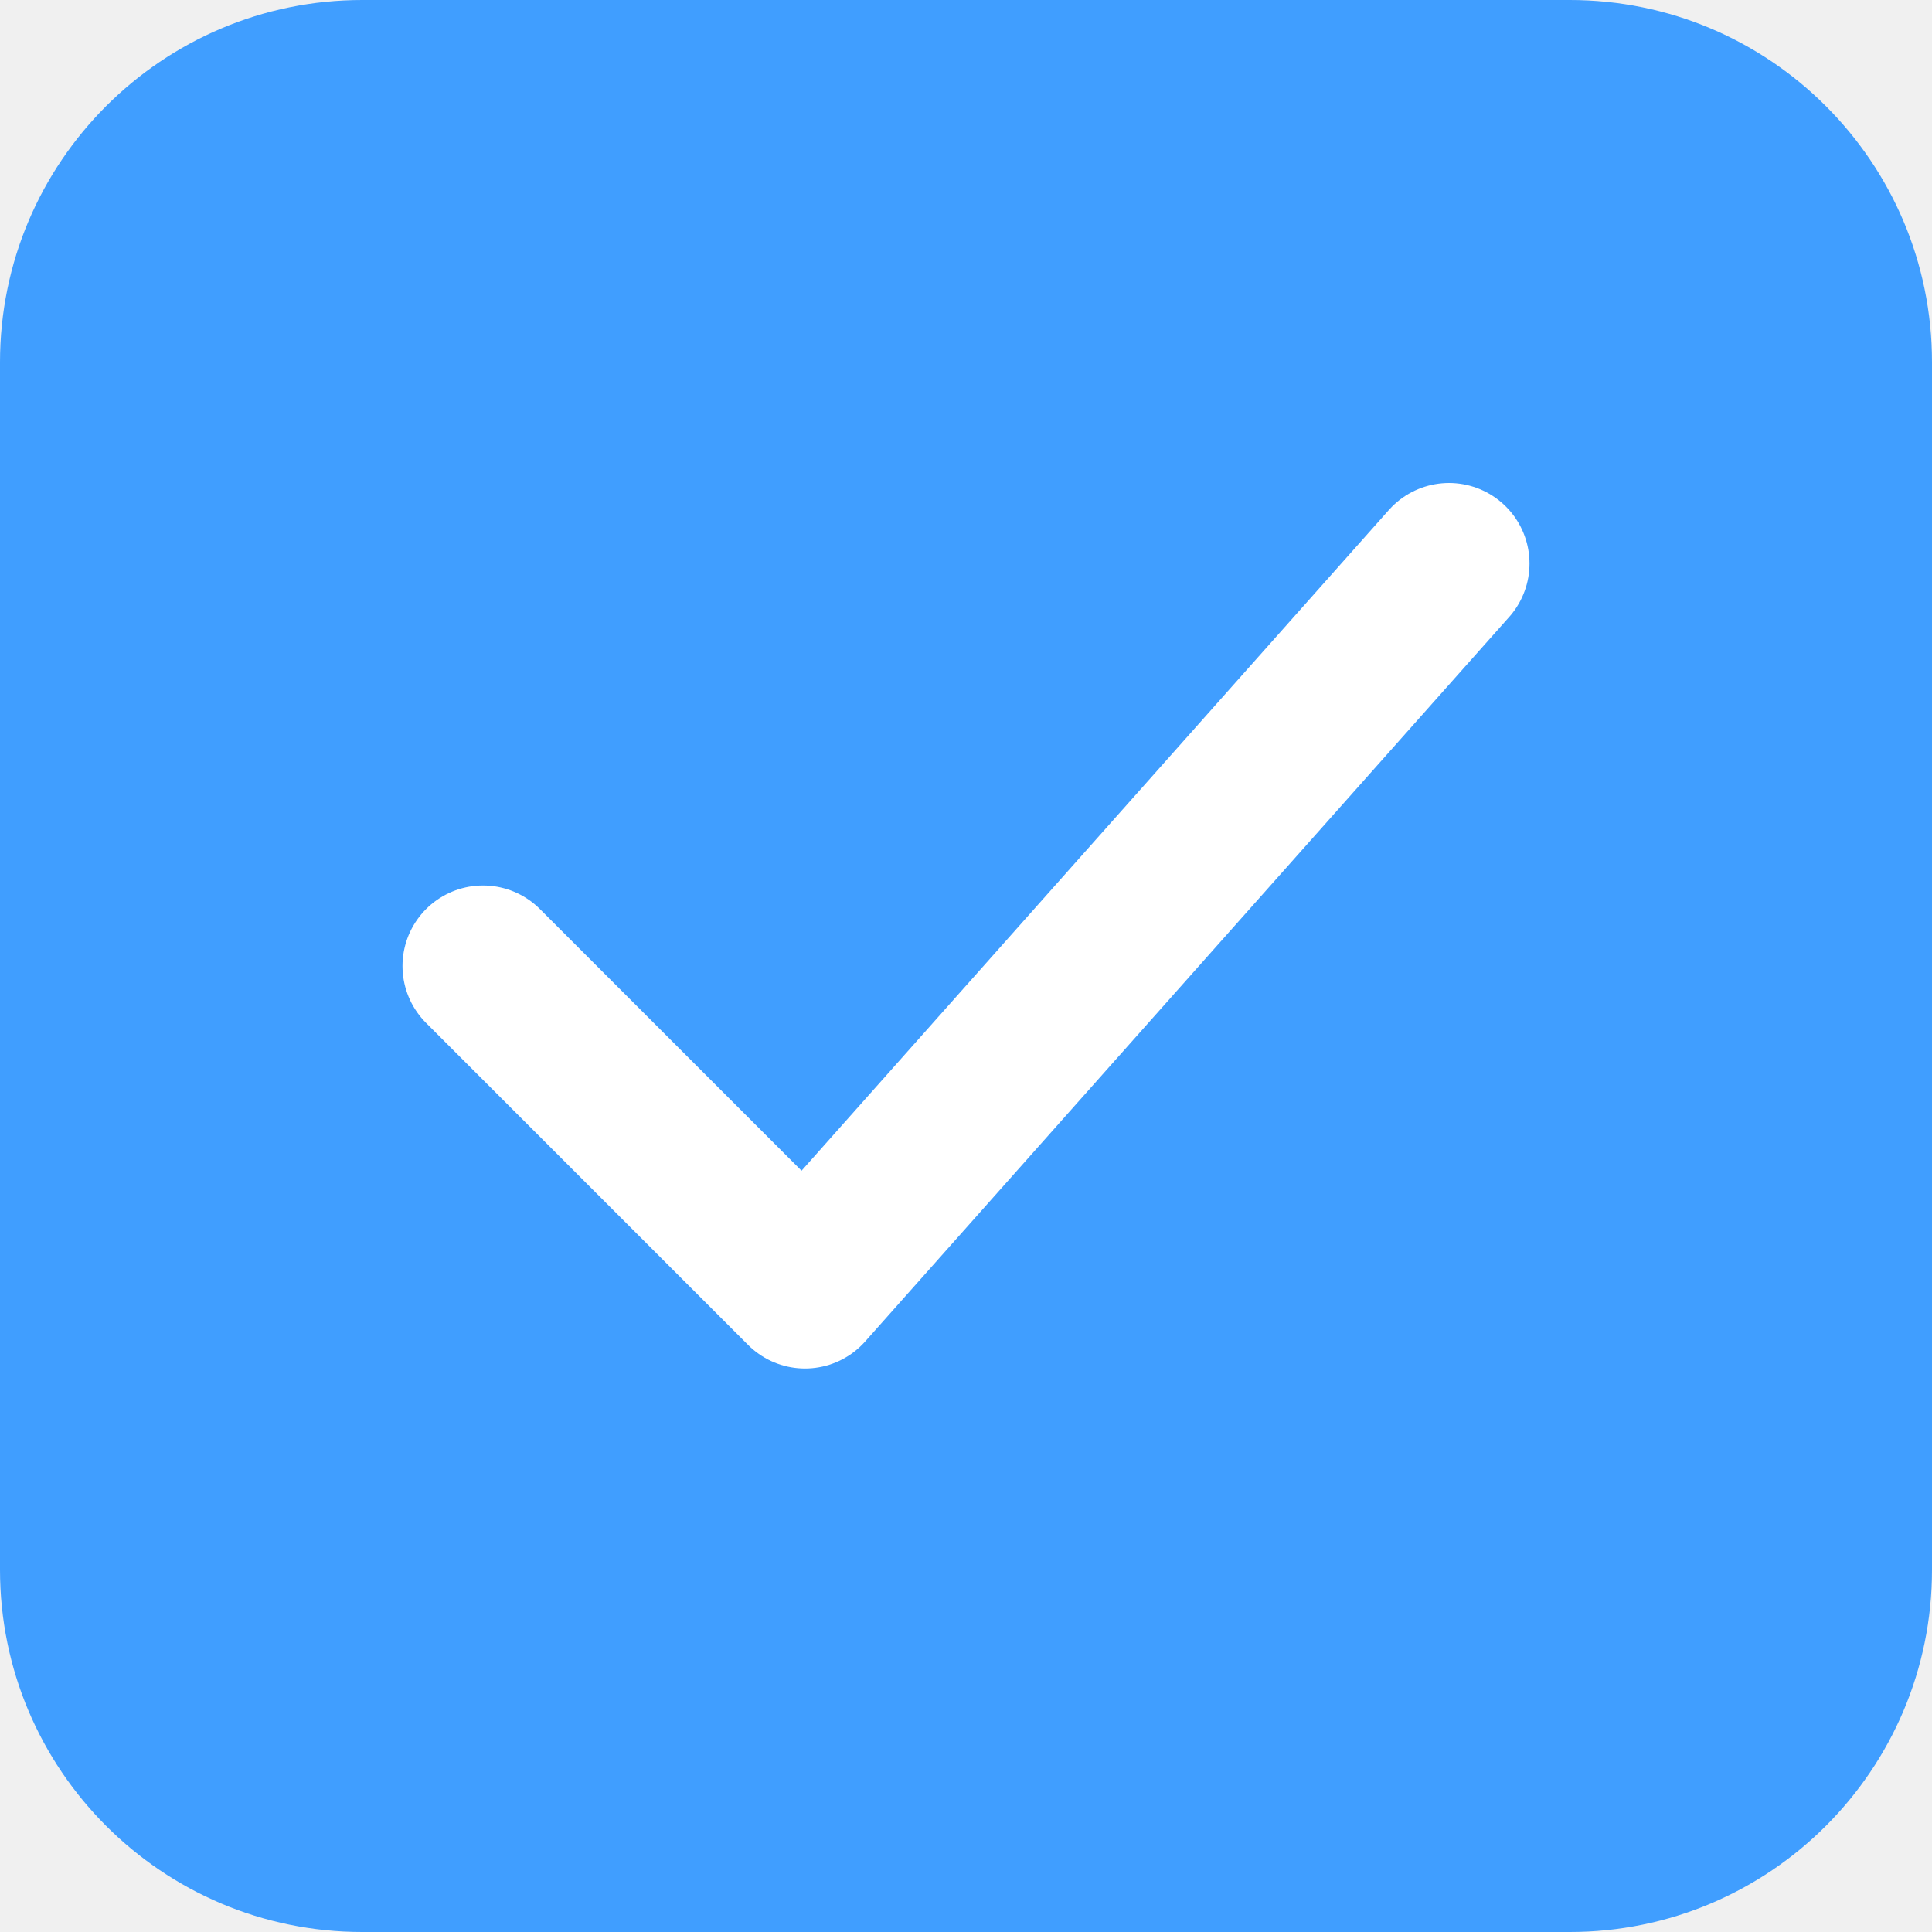
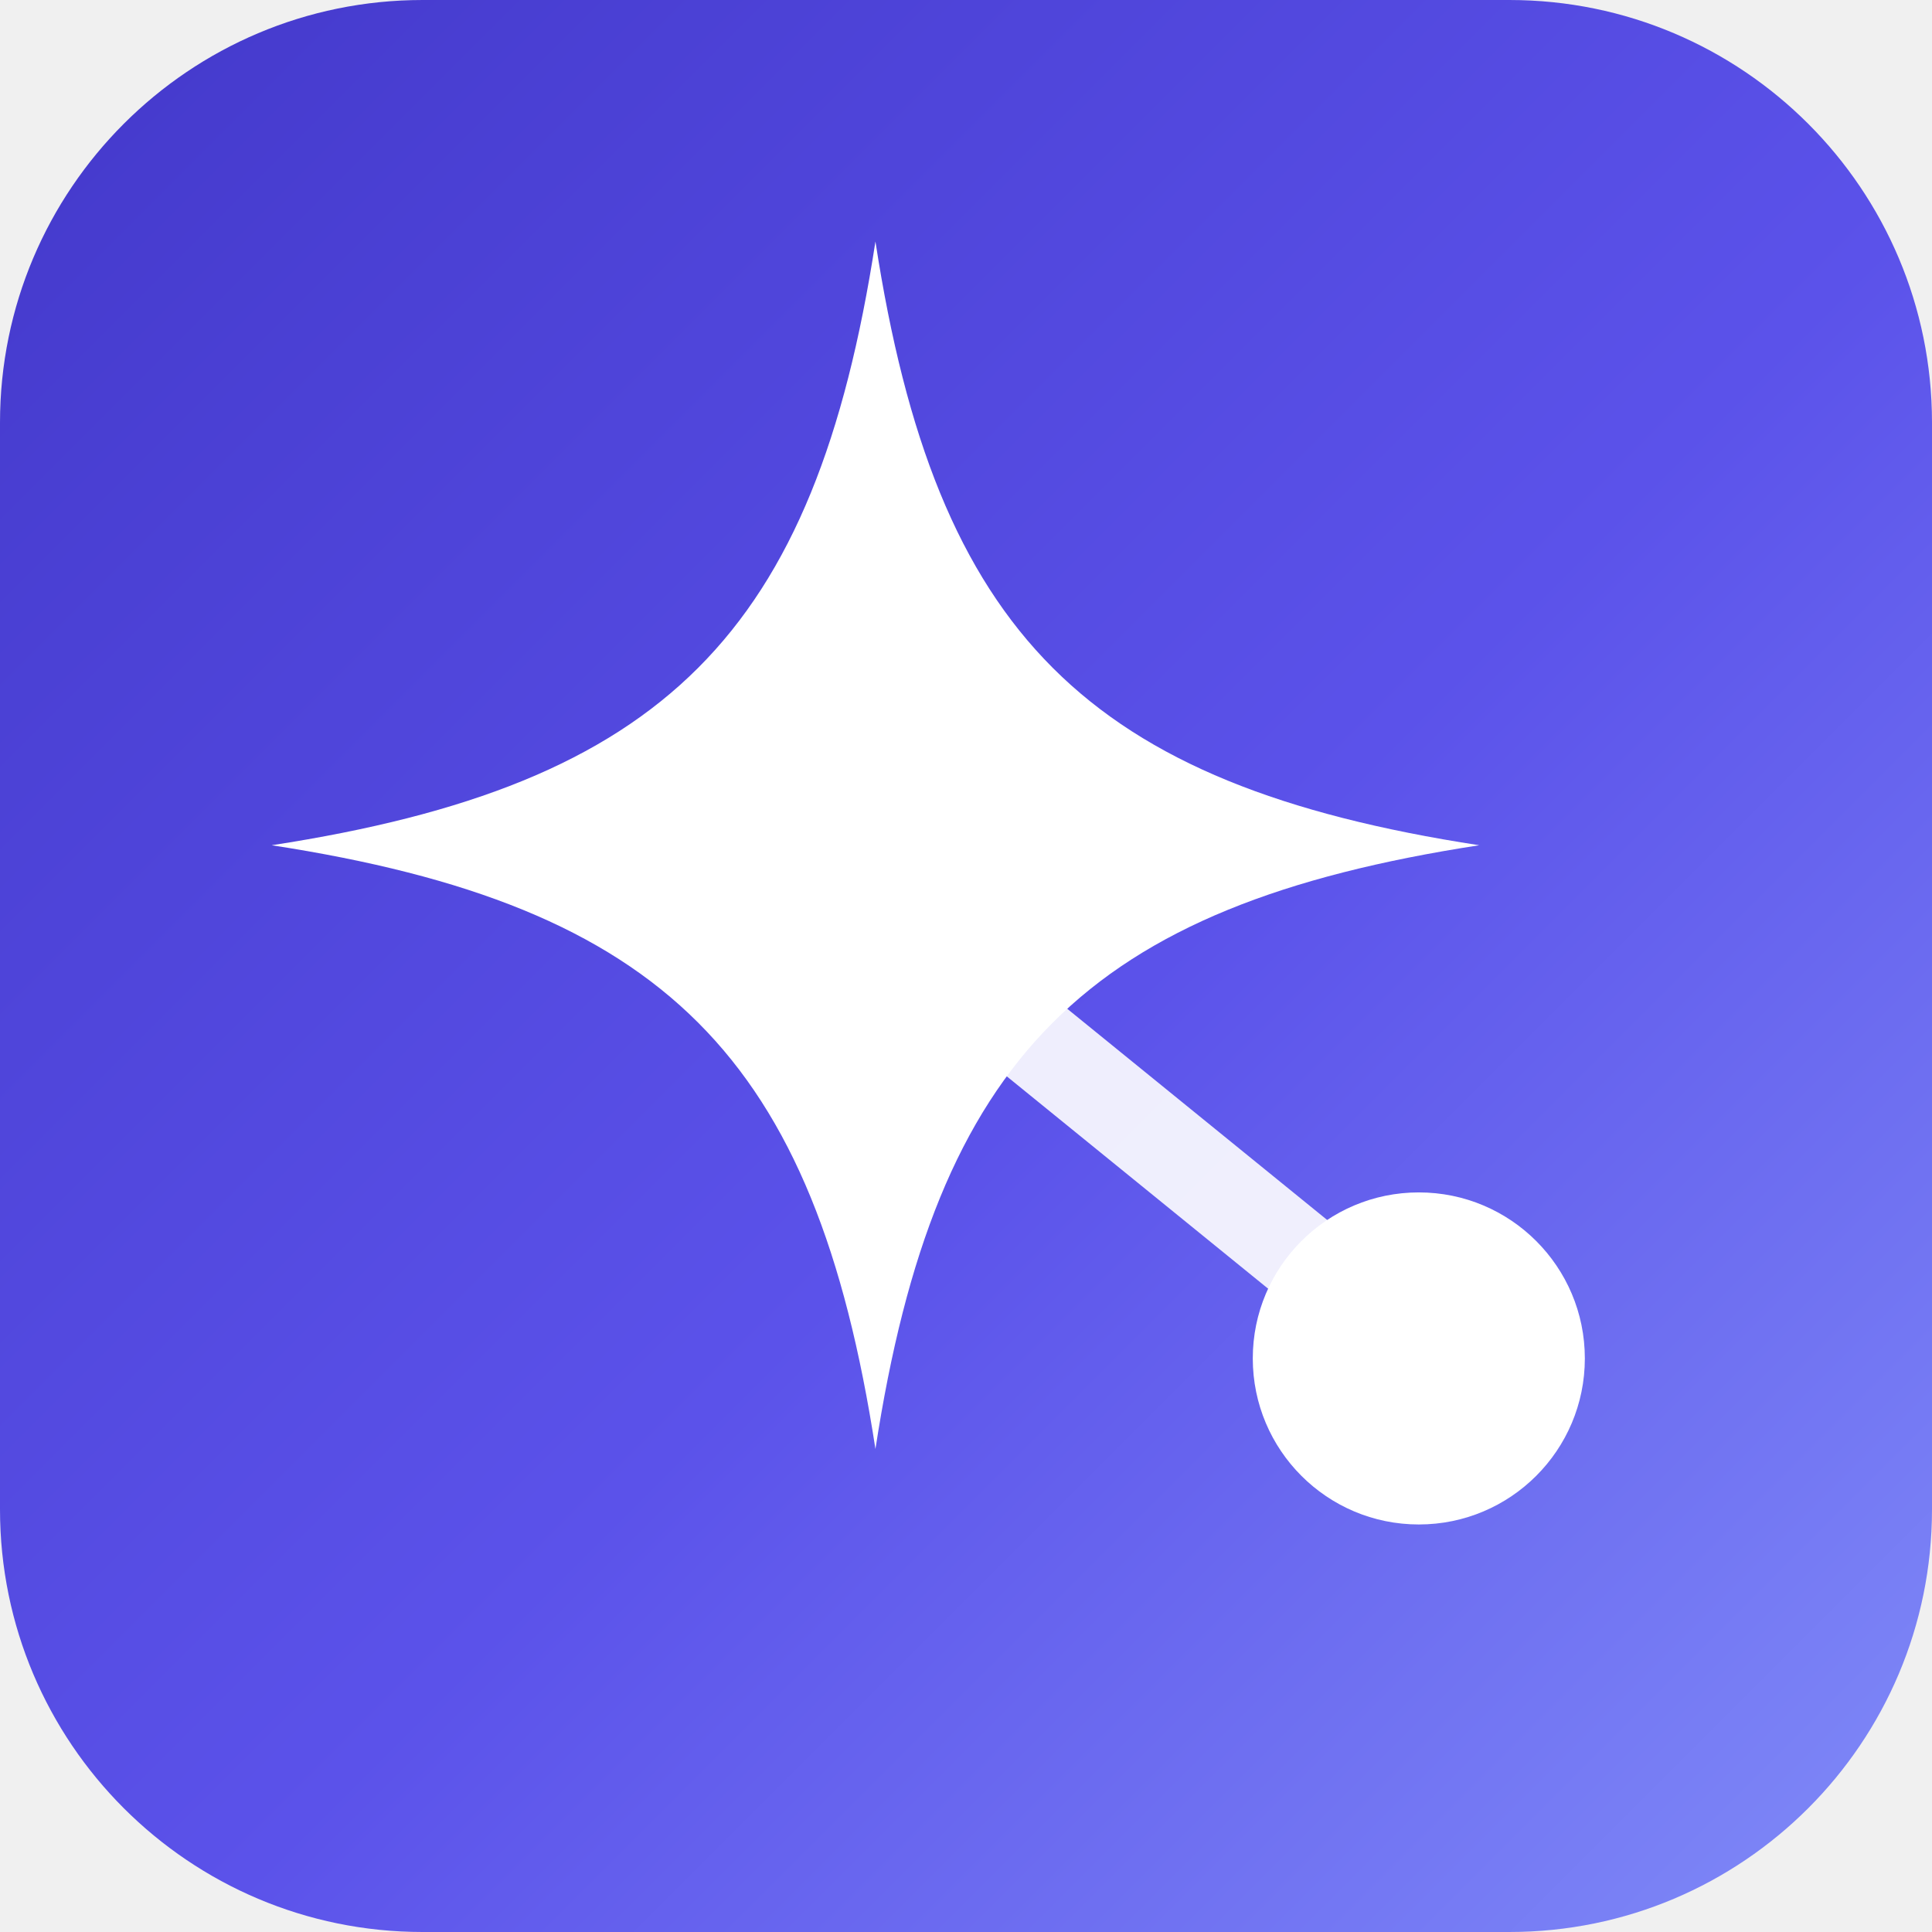
- <svg xmlns="http://www.w3.org/2000/svg" viewBox="0 0 192 192" width="192" height="192">
-   <rect width="192" height="192" rx="36" fill="#409eff" />
-   <path d="M48 96l32 32 64-72" fill="none" stroke="#ffffff" stroke-width="16" stroke-linecap="round" stroke-linejoin="round" />
+ <svg xmlns="http://www.w3.org/2000/svg" viewBox="0 0 128 128" width="128" height="128" role="img" aria-label="星图">
+   <defs>
+     <linearGradient id="cg" x1="0" y1="0" x2="1" y2="1">
+       <stop offset="0%" stop-color="#4338ca" />
+       <stop offset="55%" stop-color="#5b52ea" />
+       <stop offset="100%" stop-color="#818cf8" />
+     </linearGradient>
+   </defs>
+   <rect width="128" height="128" rx="28" fill="url(#cg)" />
+   <line x1="60" y1="62" x2="92" y2="88" stroke="#ffffff" stroke-opacity="0.9" stroke-width="6" stroke-linecap="round" />
+   <path d="M58 16 C62 42 72 52 98 56 C72 60 62 70 58 96 C54 70 44 60 18 56 C44 52 54 42 58 16 Z" fill="#ffffff" />
+   <circle cx="94" cy="90" r="11" fill="#ffffff" />
</svg>
